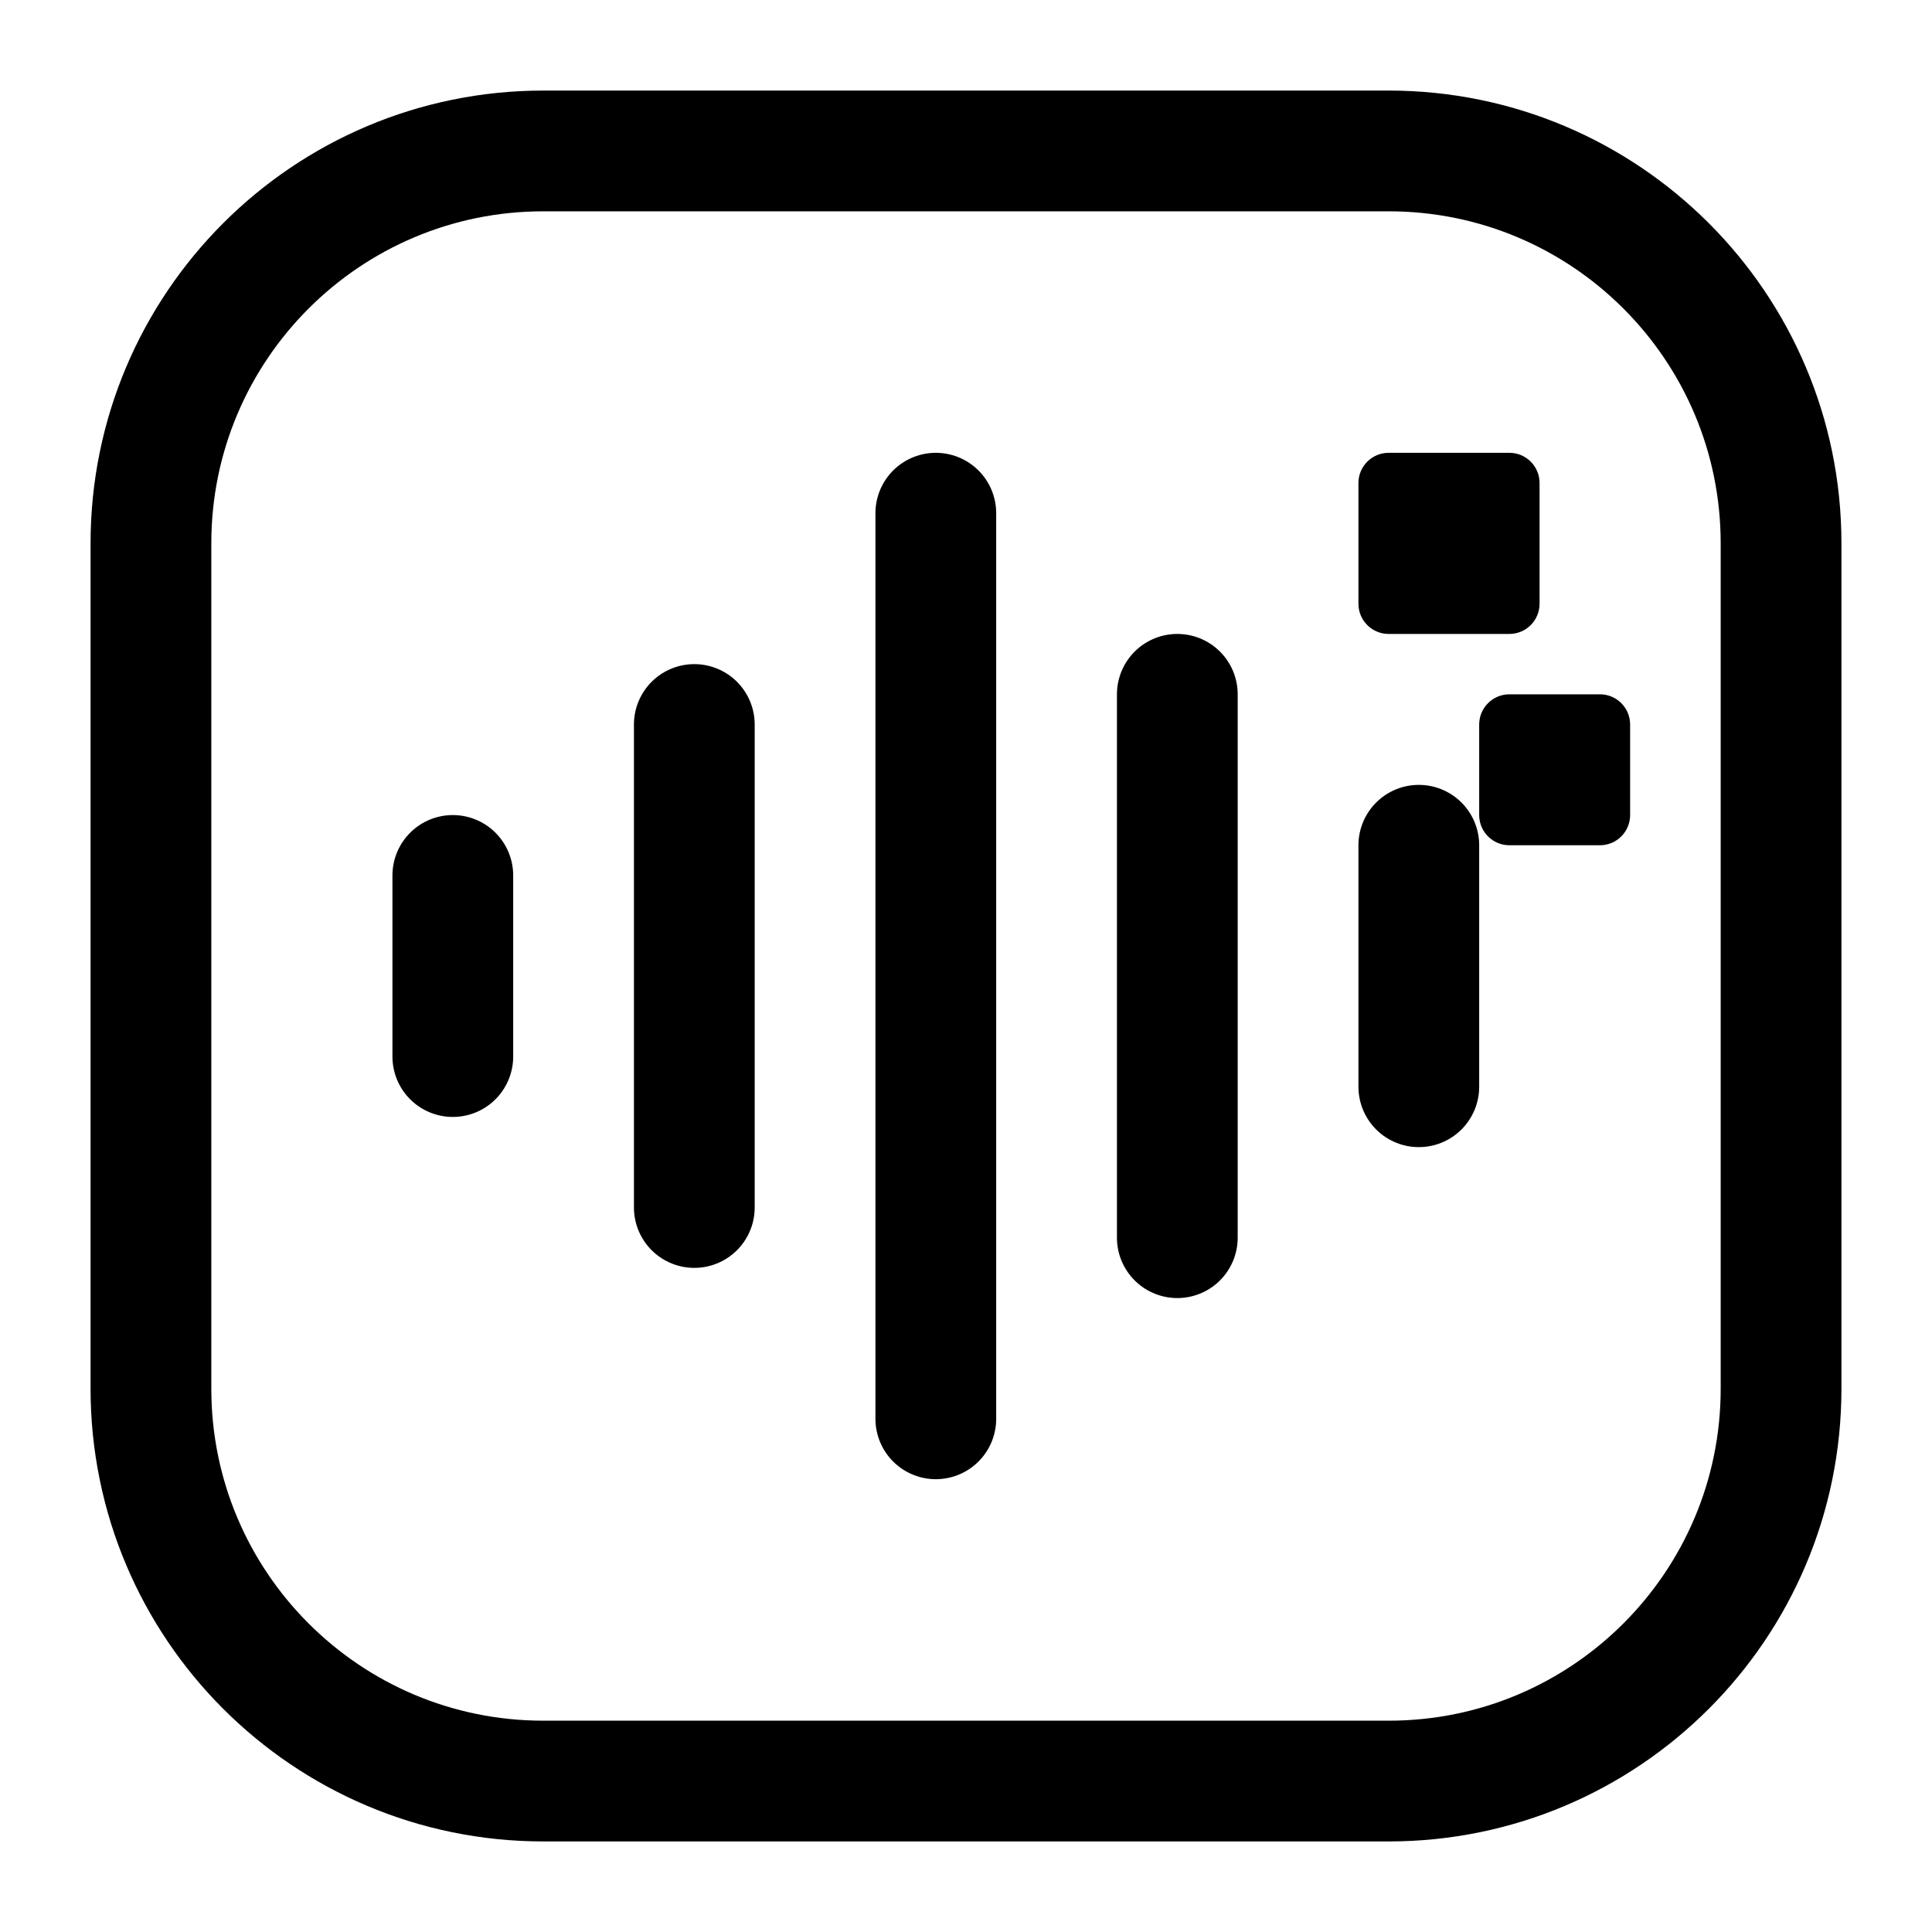
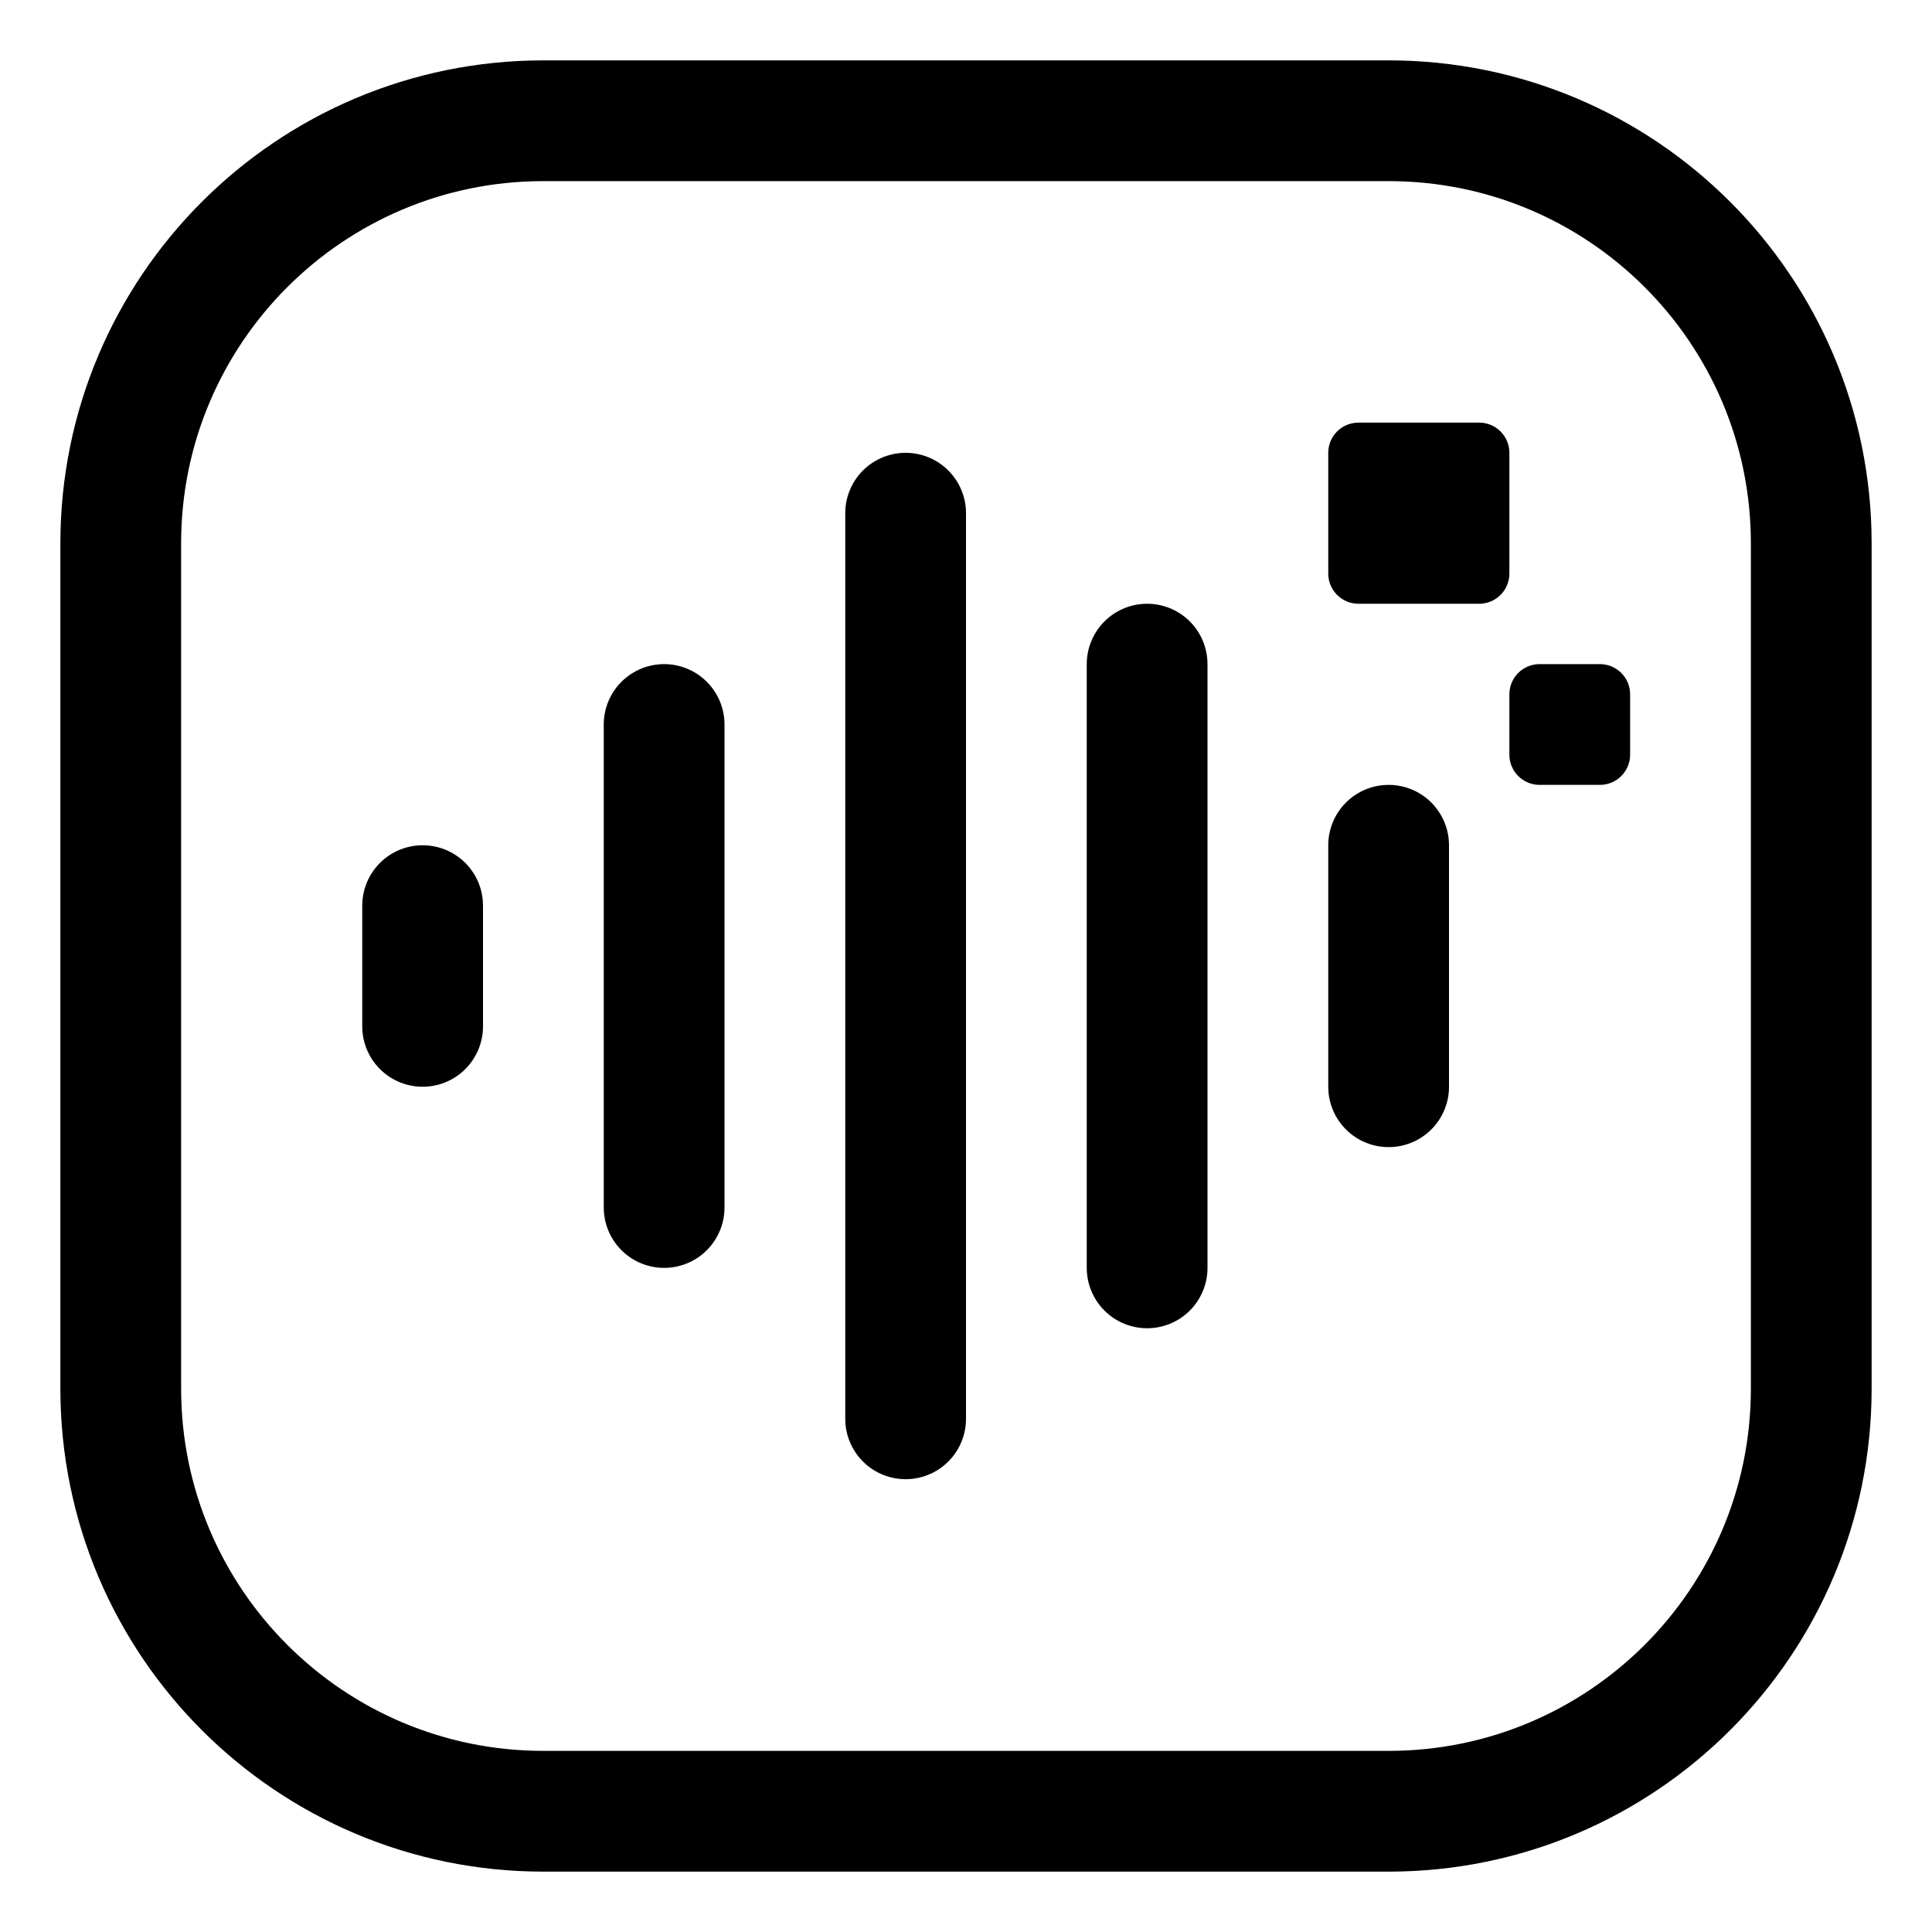
- <svg xmlns="http://www.w3.org/2000/svg" viewBox="0 0 64 64" fill="none">
-   <rect x="5" y="5" width="54" height="54" rx="13" stroke="currentColor" stroke-width="4" />
-   <path d="M15 29v6m8-11v16m8-23v30m8-24v18m8-13v8" stroke="currentColor" stroke-width="4" stroke-linecap="round" />
-   <rect x="45" y="15" width="6" height="6" rx="1" fill="currentColor" />
-   <rect x="49" y="23" width="5" height="5" rx="1" fill="currentColor" />
+ <svg xmlns="http://www.w3.org/2000/svg" viewBox="0 0 64 64" fill="none" role="img" aria-labelledby="title desc">
+   <rect x="4" y="4" width="56" height="56" rx="14" stroke="currentColor" stroke-width="4" />
+   <path d="M14 30v4m8-10v16m8-23v30m8-25v20m8-14v8" stroke="currentColor" stroke-width="4" stroke-linecap="round" />
+   <rect x="44" y="14" width="6" height="6" rx="1" fill="currentColor" />
+   <rect x="50" y="22" width="4" height="4" rx="1" fill="currentColor" />
</svg>
